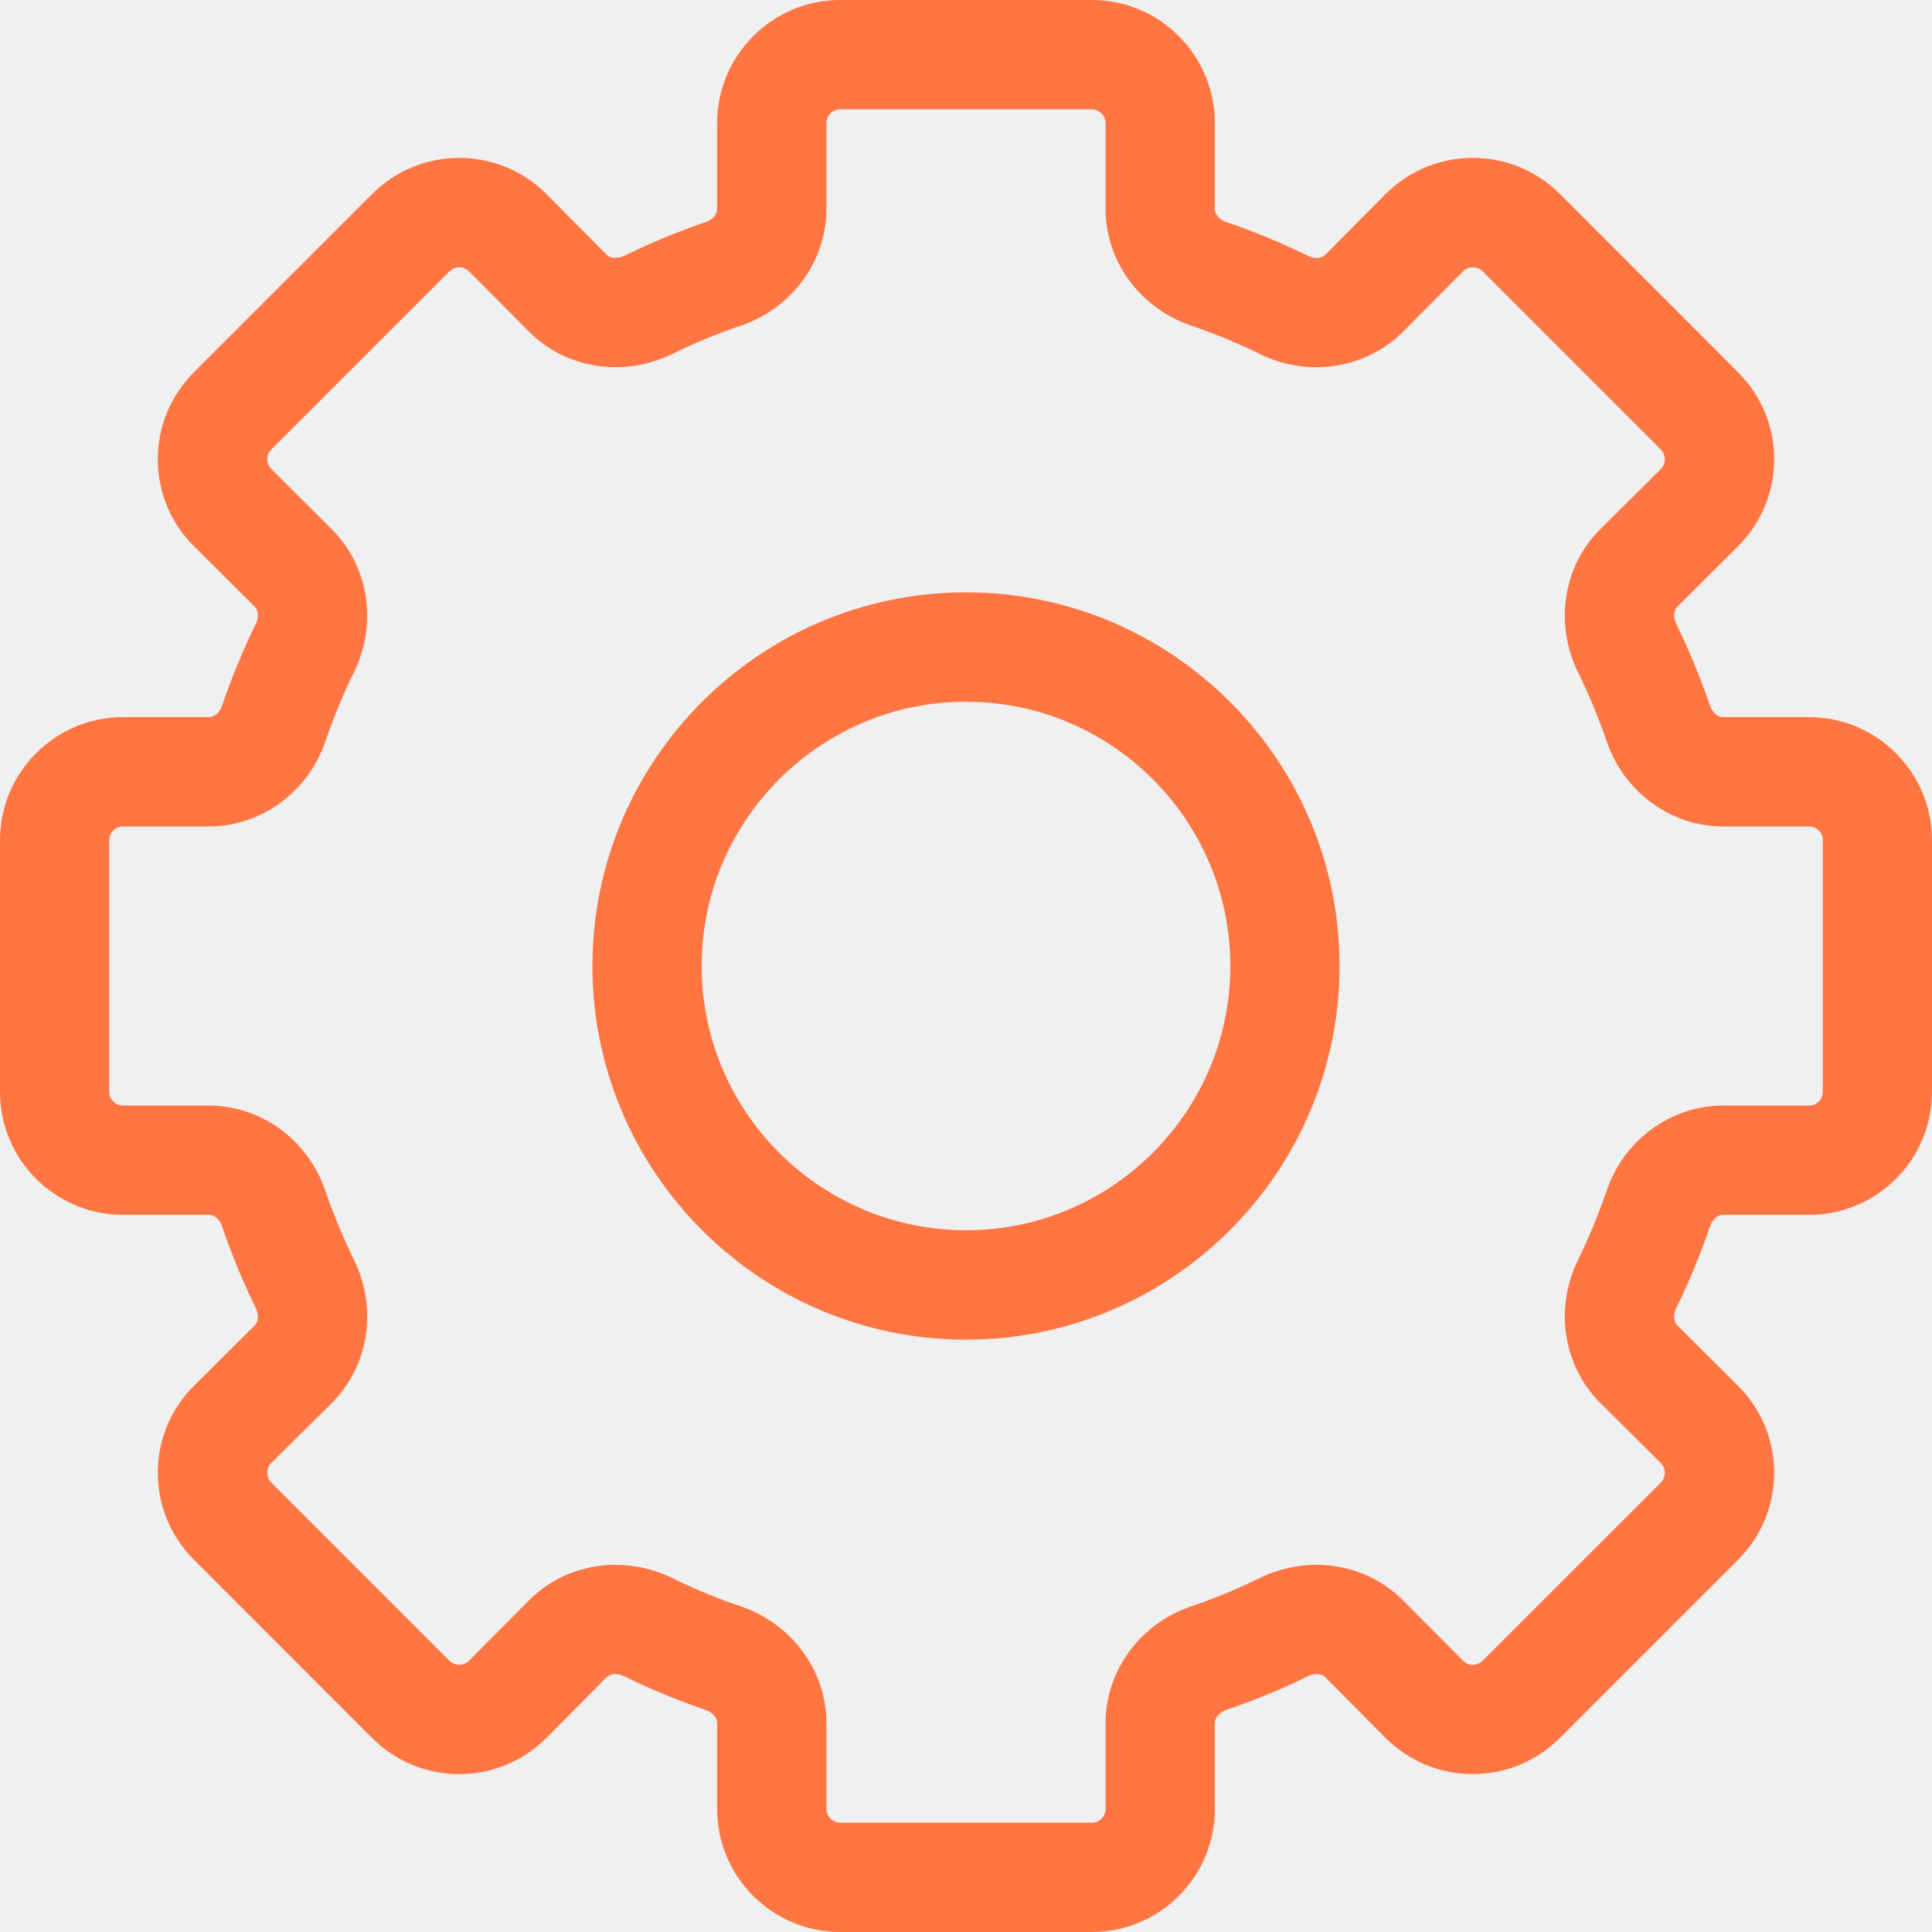
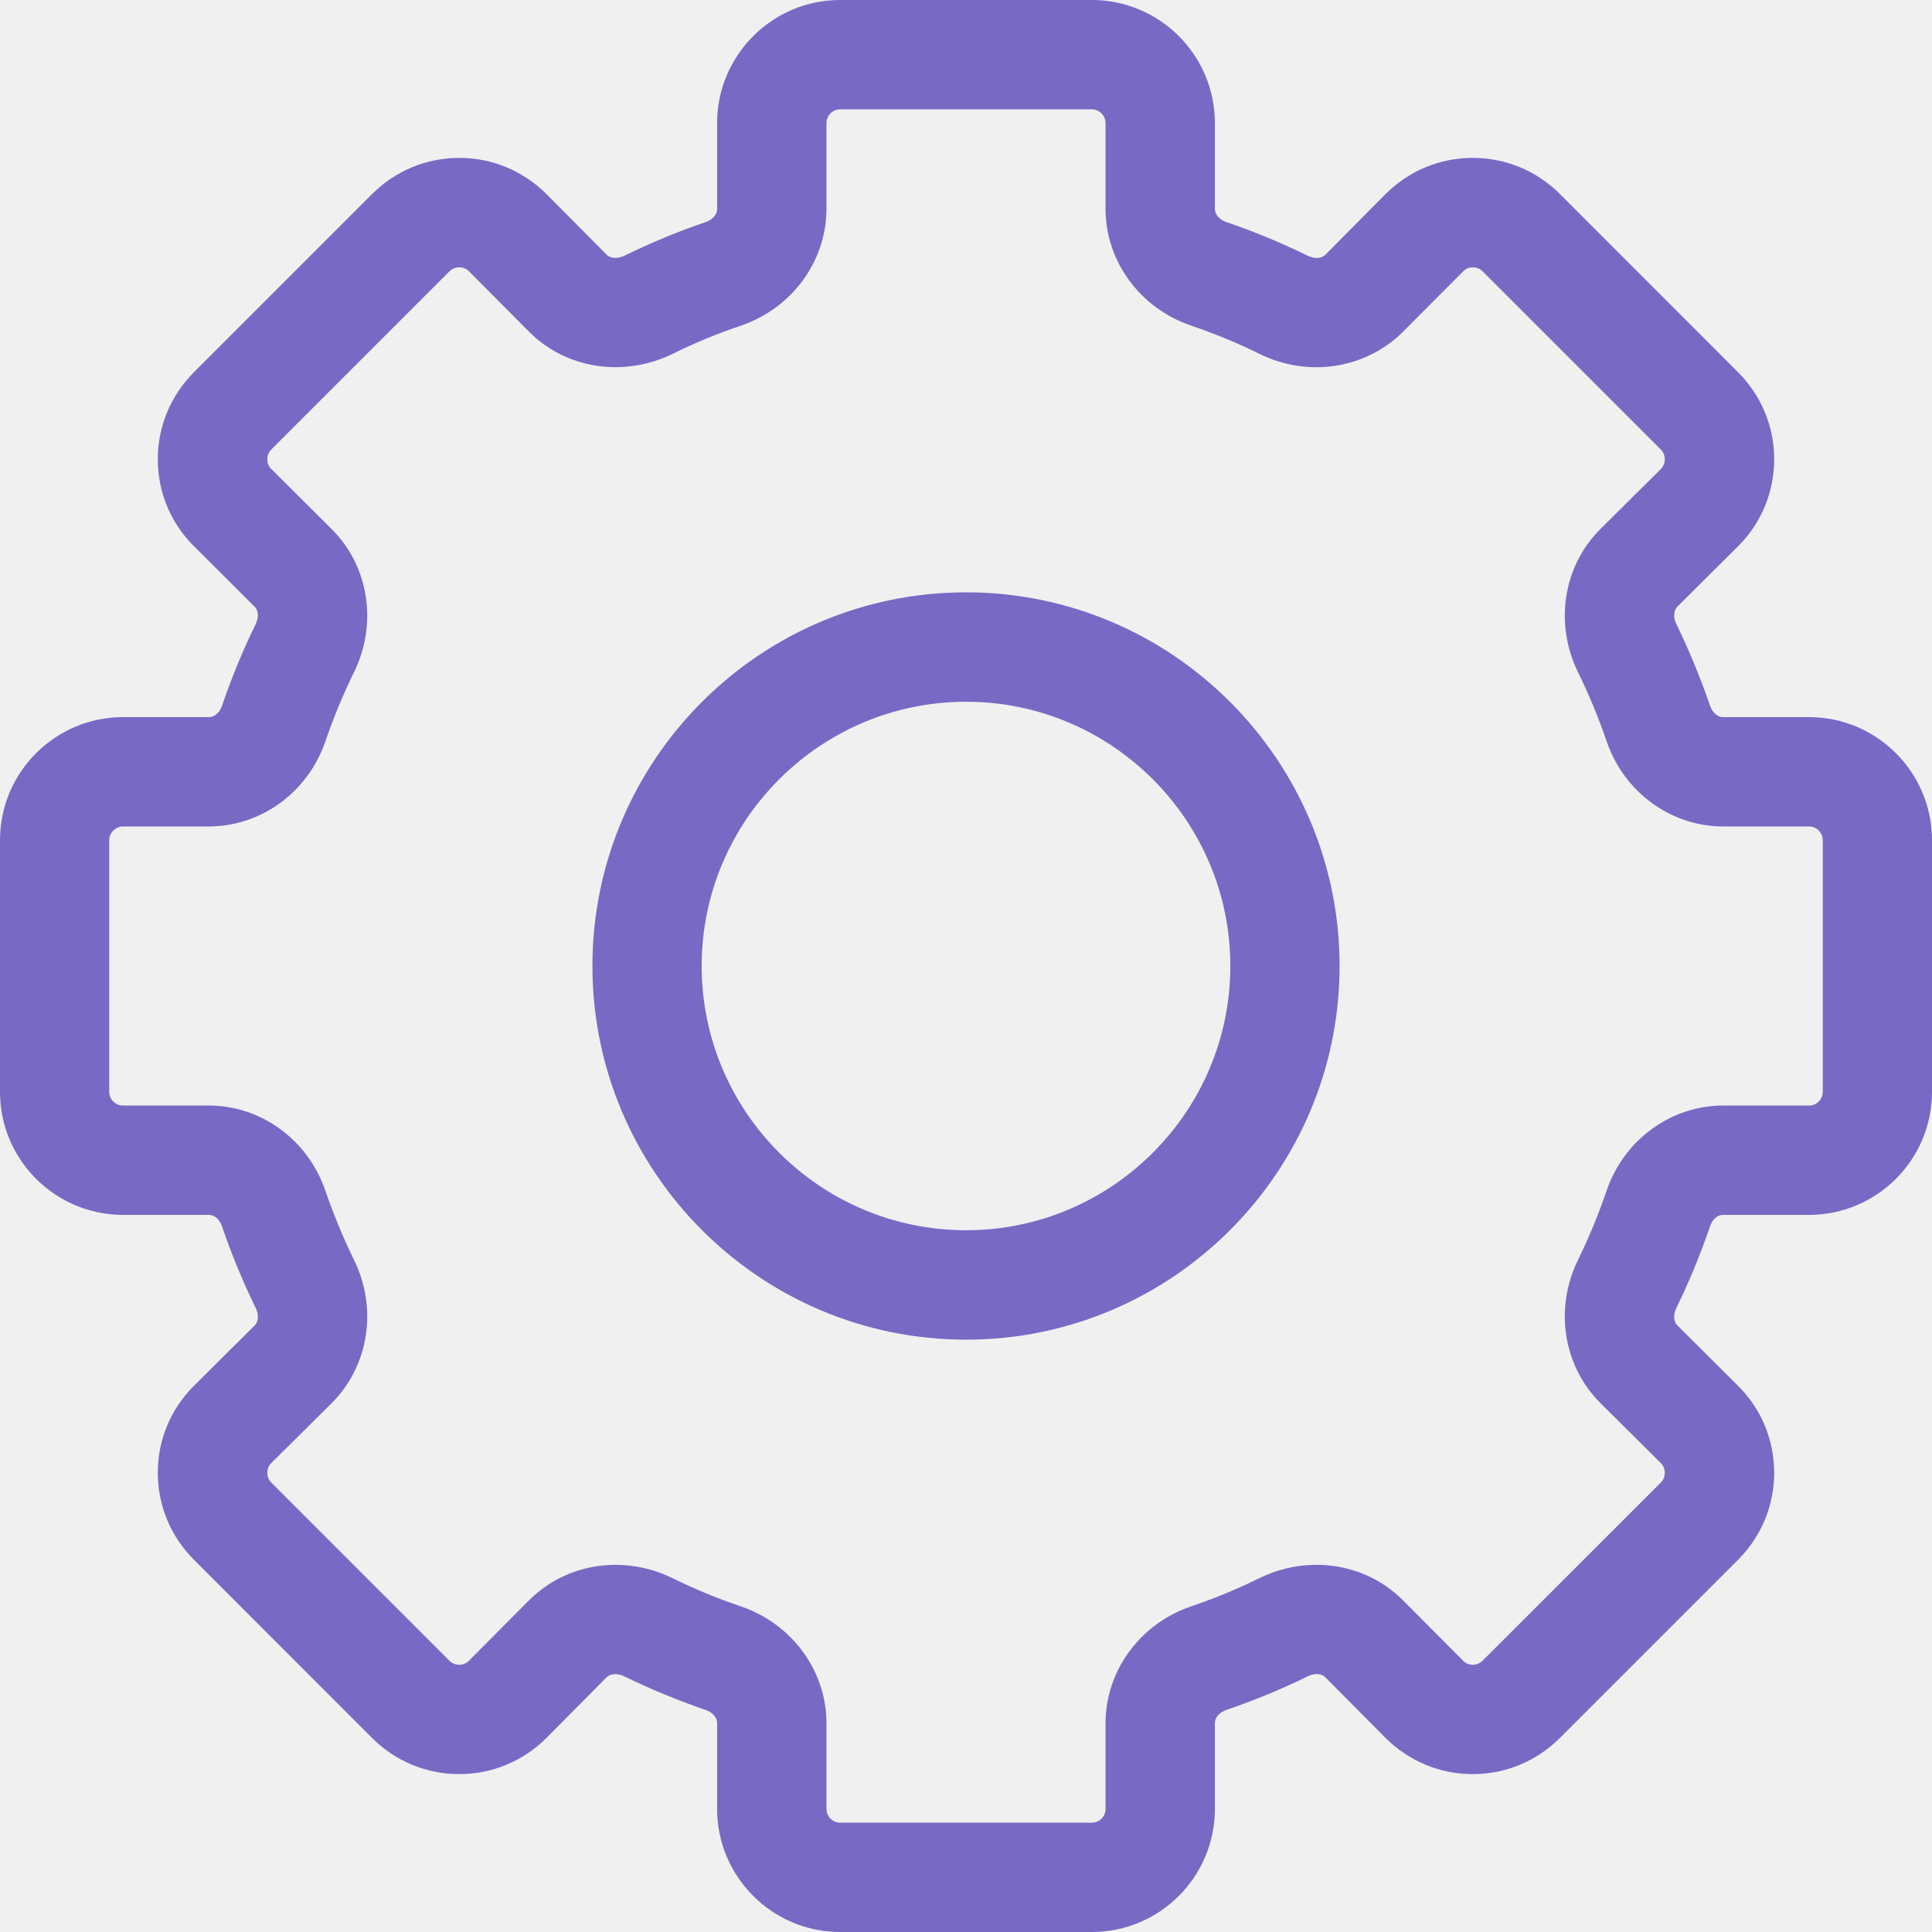
<svg xmlns="http://www.w3.org/2000/svg" width="22" height="22" viewBox="0 0 22 22" fill="none">
-   <path fill-rule="evenodd" clip-rule="evenodd" d="M20.756 12.433C20.756 12.519 20.686 12.589 20.6 12.589H19.622C19.028 12.589 18.493 12.978 18.295 13.558C18.202 13.828 18.095 14.091 17.969 14.346C17.698 14.9 17.8 15.555 18.224 15.977L18.912 16.66C18.949 16.697 18.957 16.74 18.957 16.77C18.957 16.8 18.95 16.843 18.913 16.881L16.882 18.911C16.843 18.949 16.8 18.957 16.771 18.957C16.741 18.957 16.698 18.949 16.661 18.911L15.977 18.224C15.555 17.799 14.899 17.699 14.344 17.969C14.092 18.094 13.829 18.202 13.56 18.293C12.98 18.492 12.589 19.027 12.589 19.622V20.599C12.589 20.685 12.519 20.755 12.433 20.755H9.567C9.481 20.755 9.411 20.685 9.411 20.599V19.622C9.411 19.027 9.02 18.492 8.439 18.293C8.17 18.202 7.908 18.094 7.655 17.969C7.448 17.868 7.227 17.819 7.009 17.819C6.644 17.819 6.288 17.958 6.023 18.224L5.34 18.911C5.302 18.949 5.258 18.957 5.229 18.957C5.2 18.957 5.157 18.949 5.119 18.912L3.089 16.882C3.05 16.843 3.044 16.8 3.044 16.77C3.044 16.74 3.051 16.697 3.089 16.66L3.778 15.977C4.2 15.555 4.303 14.9 4.031 14.346C3.906 14.091 3.798 13.828 3.705 13.559C3.507 12.979 2.973 12.589 2.378 12.589H1.401C1.315 12.589 1.244 12.519 1.244 12.433V9.567C1.244 9.482 1.315 9.411 1.401 9.411H2.378C2.973 9.411 3.507 9.021 3.705 8.442C3.798 8.172 3.906 7.909 4.031 7.655C4.303 7.1 4.2 6.445 3.776 6.024L3.089 5.34C3.051 5.303 3.044 5.26 3.044 5.231C3.044 5.201 3.05 5.158 3.088 5.12L5.119 3.089C5.157 3.051 5.2 3.044 5.229 3.044C5.258 3.044 5.302 3.051 5.34 3.089L6.024 3.777C6.446 4.201 7.099 4.301 7.656 4.031C7.908 3.906 8.17 3.798 8.44 3.707C9.02 3.508 9.411 2.974 9.411 2.378V1.401C9.411 1.316 9.481 1.245 9.567 1.245H12.433C12.519 1.245 12.589 1.316 12.589 1.401V2.378C12.589 2.974 12.98 3.508 13.561 3.707C13.829 3.798 14.092 3.906 14.345 4.031C14.898 4.303 15.554 4.2 15.978 3.776L16.661 3.09C16.698 3.051 16.741 3.044 16.771 3.044C16.8 3.044 16.843 3.051 16.882 3.089L18.912 5.119C18.95 5.158 18.957 5.201 18.957 5.231C18.957 5.26 18.949 5.303 18.912 5.341L18.224 6.024C17.8 6.445 17.698 7.1 17.969 7.655C18.095 7.909 18.202 8.172 18.295 8.441C18.493 9.021 19.027 9.411 19.622 9.411H20.6C20.686 9.411 20.756 9.482 20.756 9.567V12.433ZM20.6 8.166H19.622C19.545 8.166 19.494 8.1 19.473 8.036C19.363 7.718 19.235 7.406 19.089 7.106C19.06 7.049 19.047 6.962 19.102 6.906L19.788 6.224C20.054 5.961 20.201 5.609 20.203 5.234C20.204 4.859 20.058 4.506 19.792 4.239L17.761 2.207C17.496 1.944 17.145 1.798 16.771 1.798H16.768C16.394 1.798 16.042 1.946 15.776 2.211L15.095 2.898C15.039 2.954 14.954 2.943 14.894 2.913C14.593 2.766 14.282 2.637 13.963 2.528C13.903 2.508 13.834 2.456 13.834 2.378V1.401C13.834 0.629 13.206 0 12.433 0H9.567C8.795 0 8.166 0.629 8.166 1.401V2.378C8.166 2.456 8.097 2.508 8.038 2.528C7.718 2.637 7.408 2.766 7.108 2.913C7.044 2.942 6.959 2.952 6.906 2.898L6.224 2.211C5.958 1.946 5.606 1.798 5.231 1.798H5.229C4.856 1.798 4.504 1.944 4.239 2.208L2.207 4.24C1.942 4.506 1.796 4.859 1.797 5.234C1.798 5.609 1.946 5.961 2.212 6.223L2.897 6.906C2.954 6.962 2.94 7.049 2.912 7.106C2.765 7.406 2.637 7.718 2.528 8.037C2.506 8.1 2.455 8.166 2.378 8.166H1.401C0.628 8.166 0 8.795 0 9.567V12.433C0 13.206 0.628 13.834 1.401 13.834H2.378C2.455 13.834 2.506 13.9 2.528 13.964C2.637 14.283 2.765 14.595 2.912 14.894C2.94 14.952 2.954 15.039 2.899 15.094L2.212 15.777C1.946 16.04 1.798 16.391 1.797 16.766C1.796 17.141 1.942 17.494 2.208 17.761L4.239 19.793C4.504 20.056 4.856 20.202 5.229 20.202H5.231C5.606 20.202 5.958 20.054 6.224 19.789L6.905 19.102C6.963 19.047 7.048 19.058 7.107 19.088C7.408 19.235 7.718 19.363 8.037 19.472C8.097 19.493 8.166 19.545 8.166 19.622V20.599C8.166 21.372 8.795 22 9.567 22H12.433C13.206 22 13.834 21.372 13.834 20.599V19.622C13.834 19.545 13.903 19.493 13.962 19.472C14.282 19.363 14.593 19.235 14.893 19.088C14.954 19.057 15.04 19.047 15.094 19.102L15.776 19.789C16.042 20.054 16.394 20.202 16.768 20.202H16.771C17.145 20.202 17.496 20.056 17.761 19.792L19.793 17.76C20.058 17.494 20.204 17.141 20.203 16.766C20.201 16.391 20.054 16.04 19.788 15.777L19.102 15.094C19.047 15.039 19.06 14.952 19.089 14.894C19.235 14.595 19.363 14.283 19.473 13.964C19.494 13.9 19.545 13.834 19.622 13.834H20.6C21.372 13.834 22 13.206 22 12.433V9.567C22 8.795 21.372 8.166 20.6 8.166ZM11.001 14.009C9.341 14.009 7.99 12.659 7.99 11C7.99 9.341 9.341 7.991 11.001 7.991C12.659 7.991 14.01 9.341 14.01 11C14.01 12.659 12.659 14.009 11.001 14.009ZM11.001 6.745C8.654 6.745 6.746 8.654 6.746 11C6.746 13.346 8.654 15.255 11.001 15.255C13.346 15.255 15.254 13.346 15.254 11C15.254 8.654 13.346 6.745 11.001 6.745Z" fill="#FF7643" />
+   <g clip-path="url(#clip0_161_32)">
+     <path fill-rule="evenodd" clip-rule="evenodd" d="M20.756 12.433C20.756 12.519 20.686 12.589 20.6 12.589H19.622C19.028 12.589 18.493 12.978 18.295 13.558C18.202 13.828 18.095 14.091 17.969 14.346C17.698 14.9 17.8 15.555 18.224 15.977L18.912 16.66C18.949 16.697 18.957 16.74 18.957 16.77C18.957 16.8 18.95 16.843 18.913 16.881L16.882 18.911C16.843 18.949 16.8 18.957 16.771 18.957C16.741 18.957 16.698 18.949 16.661 18.911L15.977 18.224C15.555 17.799 14.899 17.699 14.344 17.969C14.092 18.094 13.829 18.202 13.56 18.293C12.98 18.492 12.589 19.027 12.589 19.622V20.599C12.589 20.685 12.519 20.755 12.433 20.755H9.567C9.481 20.755 9.411 20.685 9.411 20.599V19.622C9.411 19.027 9.02 18.492 8.439 18.293C8.17 18.202 7.908 18.094 7.655 17.969C7.448 17.868 7.227 17.819 7.009 17.819C6.644 17.819 6.288 17.958 6.023 18.224L5.34 18.911C5.302 18.949 5.258 18.957 5.229 18.957C5.2 18.957 5.157 18.949 5.119 18.912L3.089 16.882C3.05 16.843 3.044 16.8 3.044 16.77C3.044 16.74 3.051 16.697 3.089 16.66L3.778 15.977C4.2 15.555 4.303 14.9 4.031 14.346C3.906 14.091 3.798 13.828 3.705 13.559C3.507 12.979 2.973 12.589 2.378 12.589H1.401C1.315 12.589 1.244 12.519 1.244 12.433V9.567C1.244 9.482 1.315 9.411 1.401 9.411H2.378C2.973 9.411 3.507 9.021 3.705 8.442C3.798 8.172 3.906 7.909 4.031 7.655C4.303 7.1 4.2 6.445 3.776 6.024L3.089 5.34C3.051 5.303 3.044 5.26 3.044 5.231C3.044 5.201 3.05 5.158 3.088 5.12L5.119 3.089C5.157 3.051 5.2 3.044 5.229 3.044C5.258 3.044 5.302 3.051 5.34 3.089L6.024 3.777C6.446 4.201 7.099 4.301 7.656 4.031C7.908 3.906 8.17 3.798 8.44 3.707C9.02 3.508 9.411 2.974 9.411 2.378V1.401C9.411 1.316 9.481 1.245 9.567 1.245H12.433C12.519 1.245 12.589 1.316 12.589 1.401V2.378C12.589 2.974 12.98 3.508 13.561 3.707C13.829 3.798 14.092 3.906 14.345 4.031C14.898 4.303 15.554 4.2 15.978 3.776L16.661 3.09C16.698 3.051 16.741 3.044 16.771 3.044C16.8 3.044 16.843 3.051 16.882 3.089L18.912 5.119C18.95 5.158 18.957 5.201 18.957 5.231C18.957 5.26 18.949 5.303 18.912 5.341L18.224 6.024C17.8 6.445 17.698 7.1 17.969 7.655C18.095 7.909 18.202 8.172 18.295 8.441C18.493 9.021 19.027 9.411 19.622 9.411H20.6C20.686 9.411 20.756 9.482 20.756 9.567V12.433ZM20.6 8.166H19.622C19.545 8.166 19.494 8.1 19.473 8.036C19.363 7.718 19.235 7.406 19.089 7.106C19.06 7.049 19.047 6.962 19.102 6.906L19.788 6.224C20.054 5.961 20.201 5.609 20.203 5.234C20.204 4.859 20.058 4.506 19.792 4.239L17.761 2.207C17.496 1.944 17.145 1.798 16.771 1.798H16.768C16.394 1.798 16.042 1.946 15.776 2.211L15.095 2.898C15.039 2.954 14.954 2.943 14.894 2.913C14.593 2.766 14.282 2.637 13.963 2.528C13.903 2.508 13.834 2.456 13.834 2.378V1.401C13.834 0.629 13.206 0 12.433 0H9.567C8.795 0 8.166 0.629 8.166 1.401V2.378C8.166 2.456 8.097 2.508 8.038 2.528C7.718 2.637 7.408 2.766 7.108 2.913C7.044 2.942 6.959 2.952 6.906 2.898L6.224 2.211C5.958 1.946 5.606 1.798 5.231 1.798H5.229C4.856 1.798 4.504 1.944 4.239 2.208L2.207 4.24C1.942 4.506 1.796 4.859 1.797 5.234C1.798 5.609 1.946 5.961 2.212 6.223L2.897 6.906C2.954 6.962 2.94 7.049 2.912 7.106C2.765 7.406 2.637 7.718 2.528 8.037C2.506 8.1 2.455 8.166 2.378 8.166H1.401C0.628 8.166 0 8.795 0 9.567V12.433C0 13.206 0.628 13.834 1.401 13.834H2.378C2.455 13.834 2.506 13.9 2.528 13.964C2.637 14.283 2.765 14.595 2.912 14.894C2.94 14.952 2.954 15.039 2.899 15.094L2.212 15.777C1.946 16.04 1.798 16.391 1.797 16.766C1.796 17.141 1.942 17.494 2.208 17.761L4.239 19.793C4.504 20.056 4.856 20.202 5.229 20.202H5.231C5.606 20.202 5.958 20.054 6.224 19.789L6.905 19.102C6.963 19.047 7.048 19.058 7.107 19.088C7.408 19.235 7.718 19.363 8.037 19.472C8.097 19.493 8.166 19.545 8.166 19.622V20.599C8.166 21.372 8.795 22 9.567 22H12.433C13.206 22 13.834 21.372 13.834 20.599V19.622C13.834 19.545 13.903 19.493 13.962 19.472C14.282 19.363 14.593 19.235 14.893 19.088C14.954 19.057 15.04 19.047 15.094 19.102L15.776 19.789C16.042 20.054 16.394 20.202 16.768 20.202H16.771C17.145 20.202 17.496 20.056 17.761 19.792L19.793 17.76C20.058 17.494 20.204 17.141 20.203 16.766C20.201 16.391 20.054 16.04 19.788 15.777L19.102 15.094C19.047 15.039 19.06 14.952 19.089 14.894C19.235 14.595 19.363 14.283 19.473 13.964C19.494 13.9 19.545 13.834 19.622 13.834H20.6C21.372 13.834 22 13.206 22 12.433V9.567C22 8.795 21.372 8.166 20.6 8.166ZM11.001 14.009C9.341 14.009 7.99 12.659 7.99 11C7.99 9.341 9.341 7.991 11.001 7.991C12.659 7.991 14.01 9.341 14.01 11C14.01 12.659 12.659 14.009 11.001 14.009ZM11.001 6.745C8.654 6.745 6.746 8.654 6.746 11C6.746 13.346 8.654 15.255 11.001 15.255C13.346 15.255 15.254 13.346 15.254 11C15.254 8.654 13.346 6.745 11.001 6.745Z" fill="#766AC4" />
+   </g>
+   <defs>
+     <clipPath id="clip0_161_32">
+       <rect width="22" height="22" fill="white" />
+     </clipPath>
+   </defs>
</svg>
